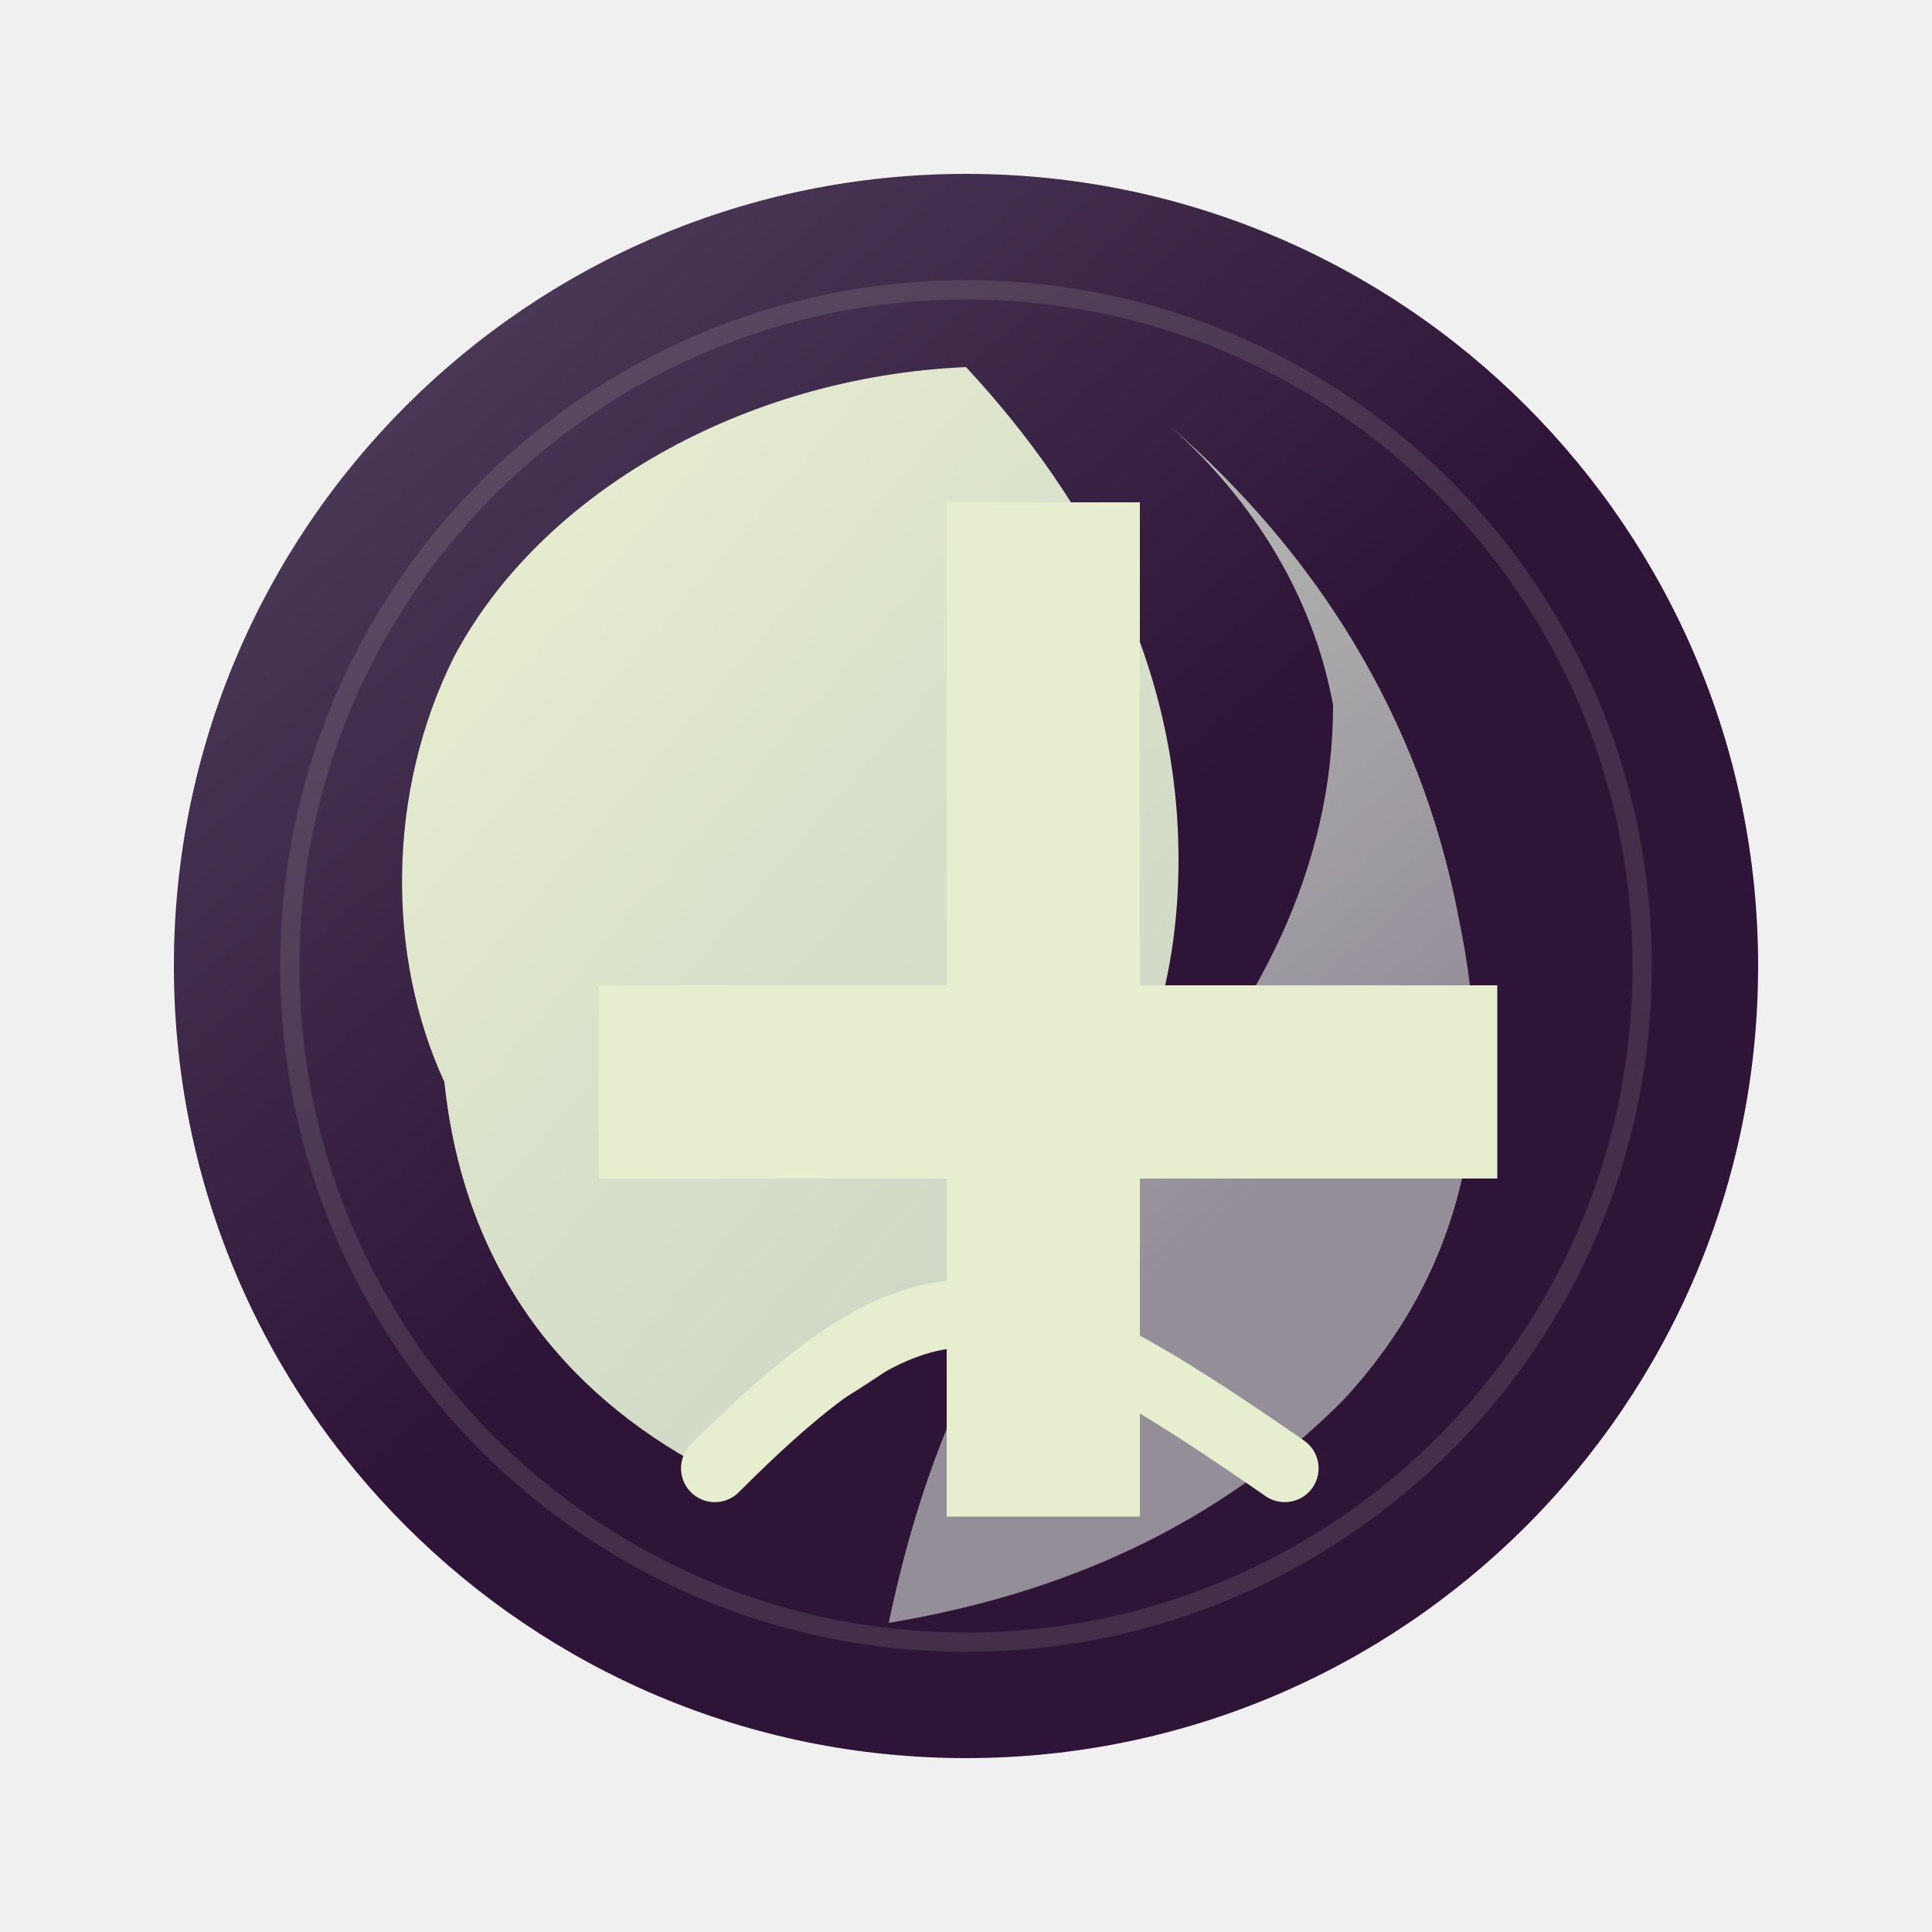
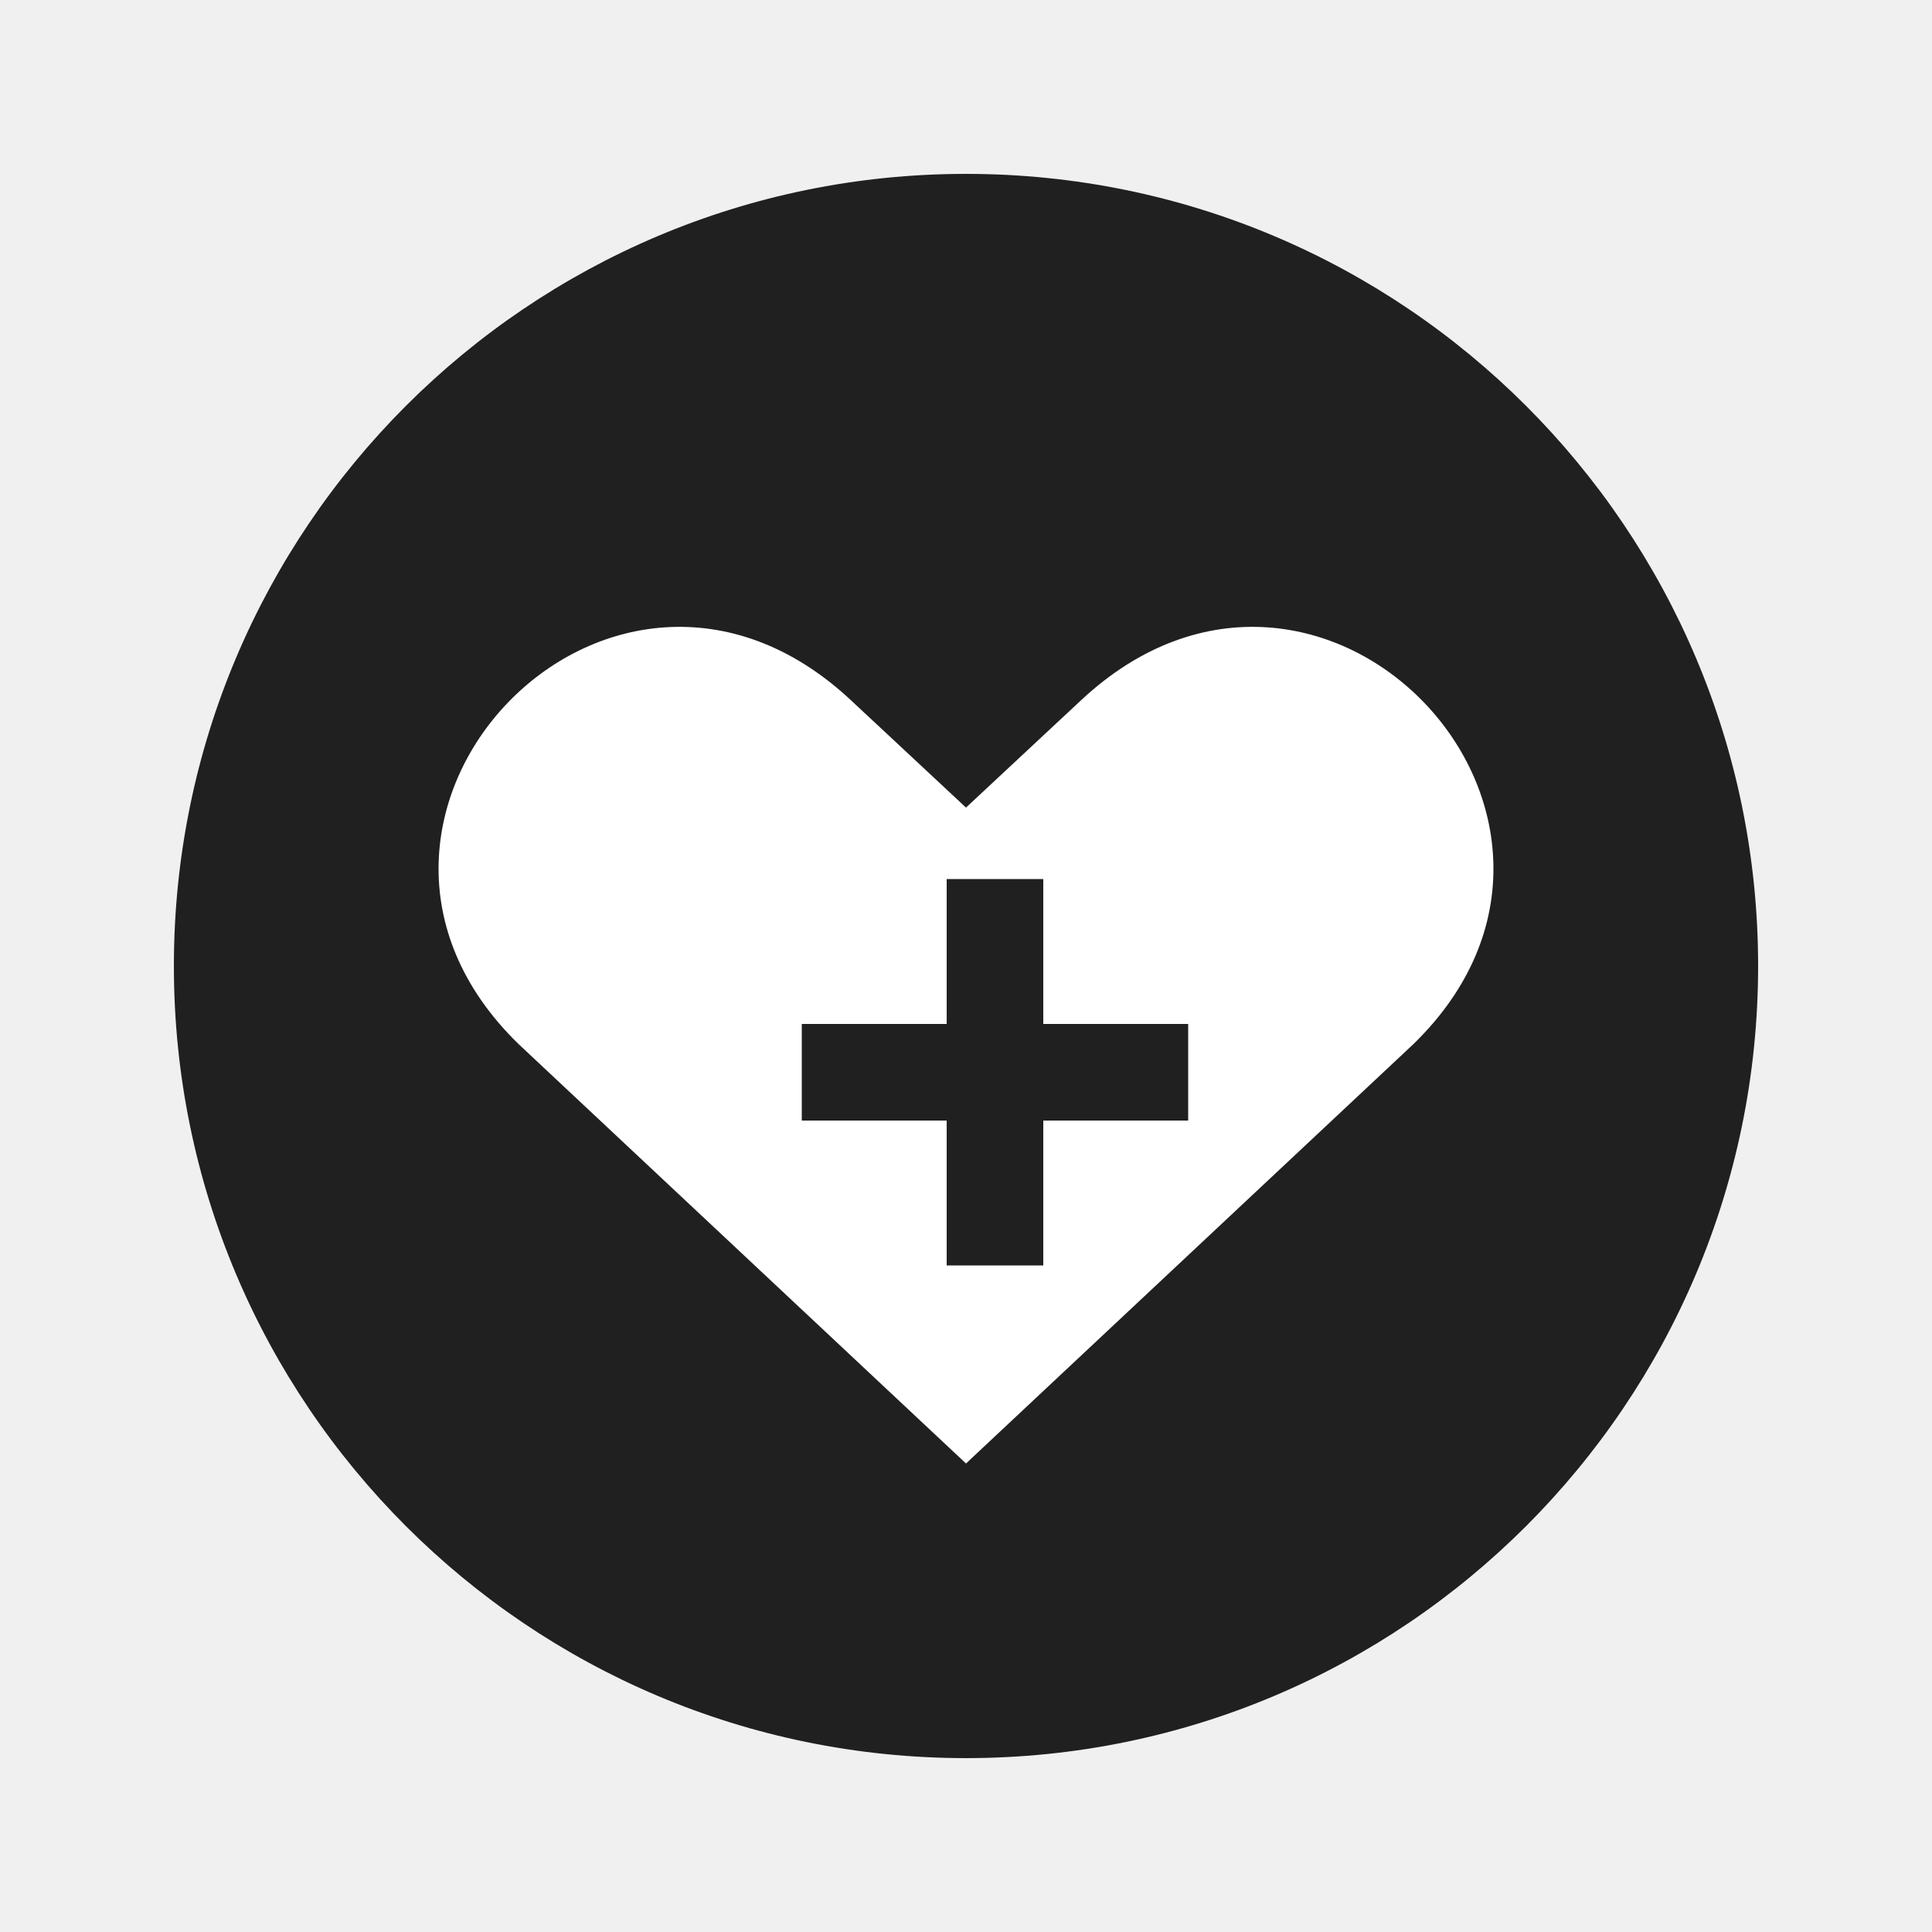
<svg xmlns="http://www.w3.org/2000/svg" width="200" height="200" viewBox="0 0 200 200" fill="none">
-   <defs>
-     <linearGradient id="bg" x1="30" y1="18" x2="170" y2="178" gradientUnits="userSpaceOnUse">
-       <stop stop-color="#51425F" />
-       <stop offset="0.52" stop-color="#2E1437" />
-       <stop offset="1" stop-color="#2E1437" />
-     </linearGradient>
-     <linearGradient id="leafGreen" x1="40" y1="56" x2="132" y2="136" gradientUnits="userSpaceOnUse">
-       <stop stop-color="#E7EED0" />
-       <stop offset="1" stop-color="#CAD1C3" />
-     </linearGradient>
-     <linearGradient id="leafRed" x1="80" y1="32" x2="146" y2="110" gradientUnits="userSpaceOnUse">
-       <stop stop-color="#CAD1C3" />
-       <stop offset="1" stop-color="#948E99" />
-     </linearGradient>
-   </defs>
-   <circle cx="100" cy="100" r="82" fill="url(#bg)" />
-   <circle cx="100" cy="100" r="70" stroke="#E7EED0" stroke-opacity="0.12" stroke-width="2" />
-   <path d="M100 38C113 52 122 69 122 89C122 104 117 116 108 127C98 139 87 146 73 152C58 144 48 131 46 112C40 99 40 82 47 68C56 51 77 39 100 38Z" fill="url(#leafGreen)" />
-   <path d="M121 44C136 57 147 74 151 95C155 114 152 131 139 145C126 158 110 165 92 168C96 149 103 133 119 117C130 105 138 90 138 73C136 62 130 52 121 44Z" fill="url(#leafRed)" />
-   <path d="M98 52H118V102H155V122H118V157H98V122H62V102H98V52Z" fill="#E7EED0" />
-   <path d="M74 152C84 142 92 136 100 136C109 136 120 143 133 152" stroke="#E7EED0" stroke-width="7" stroke-linecap="round" />
+   <circle cx="100" cy="100" r="82" fill="#202020" />
+   <path d="M100 151.5 53.7 108.1C29.6 84.7 63.2 49.2 88.1 72.5L100 83.6 111.9 72.5C136.8 49.2 170.4 84.7 146.3 108.1L100 151.5Z" fill="#FFFFFF" />
+   <path d="M98 91h10v15h15v10h-15v15H98v-15H83v-10h15V91Z" fill="#202020" />
</svg>
